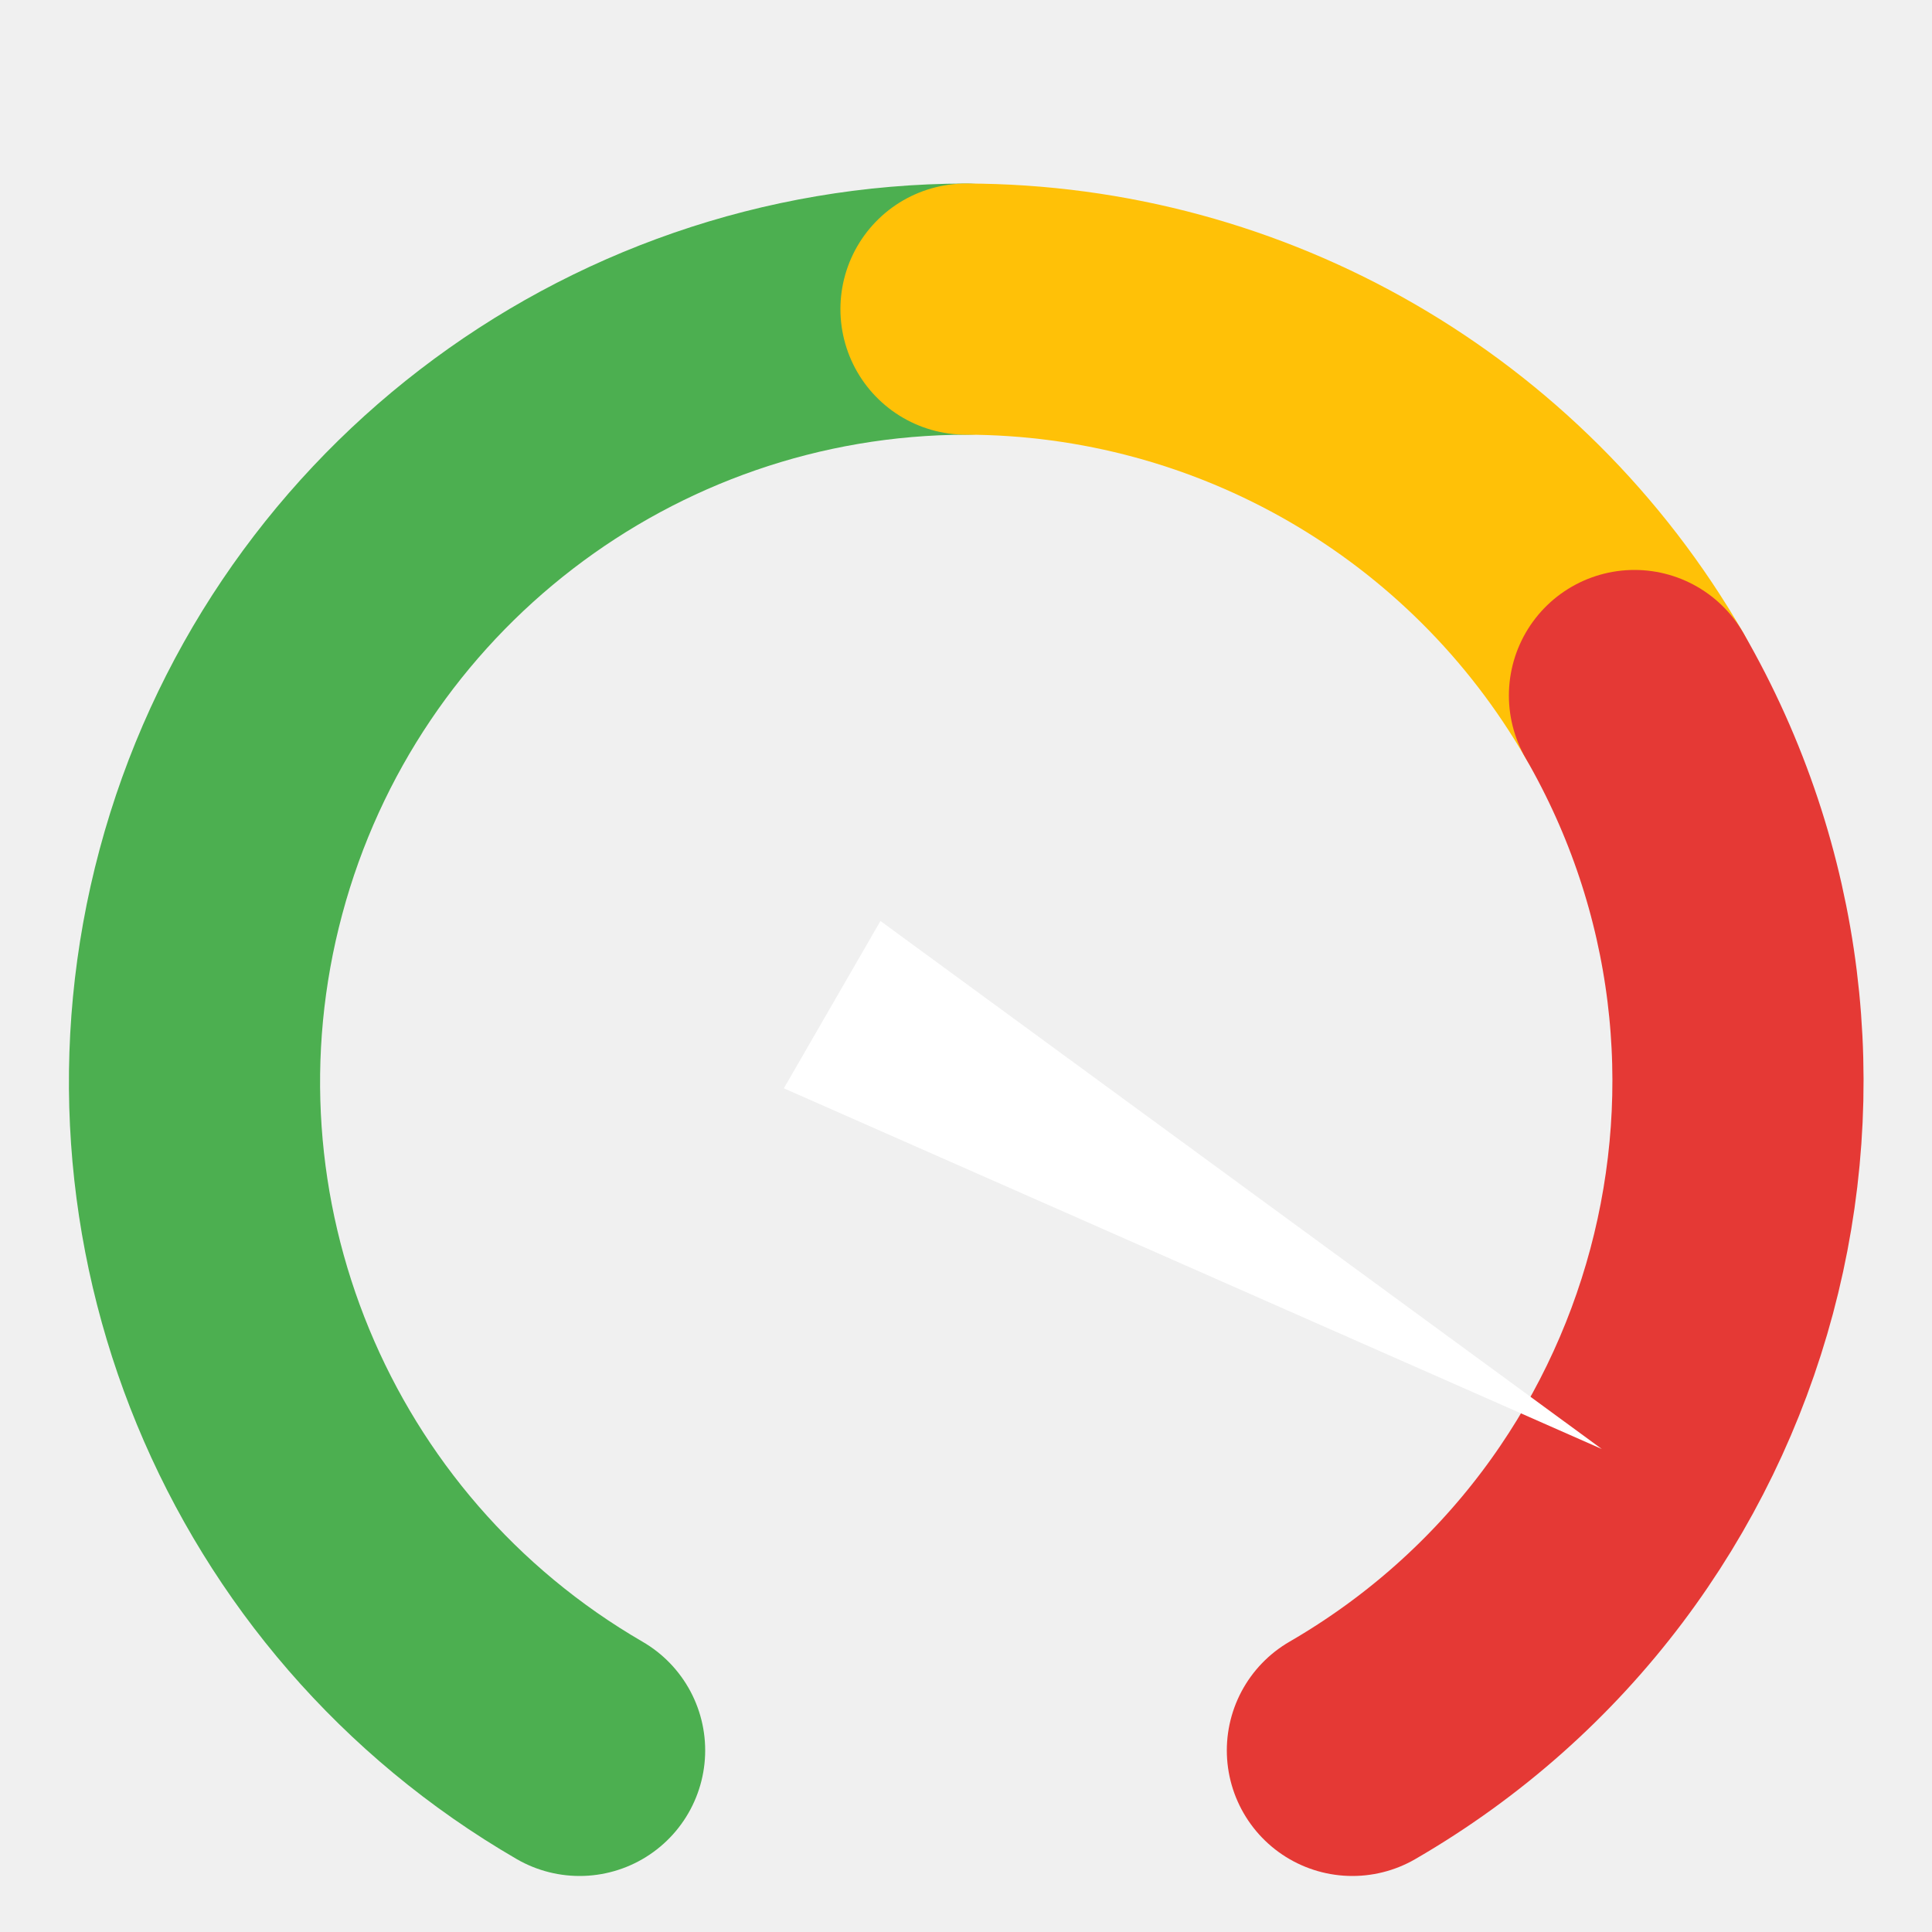
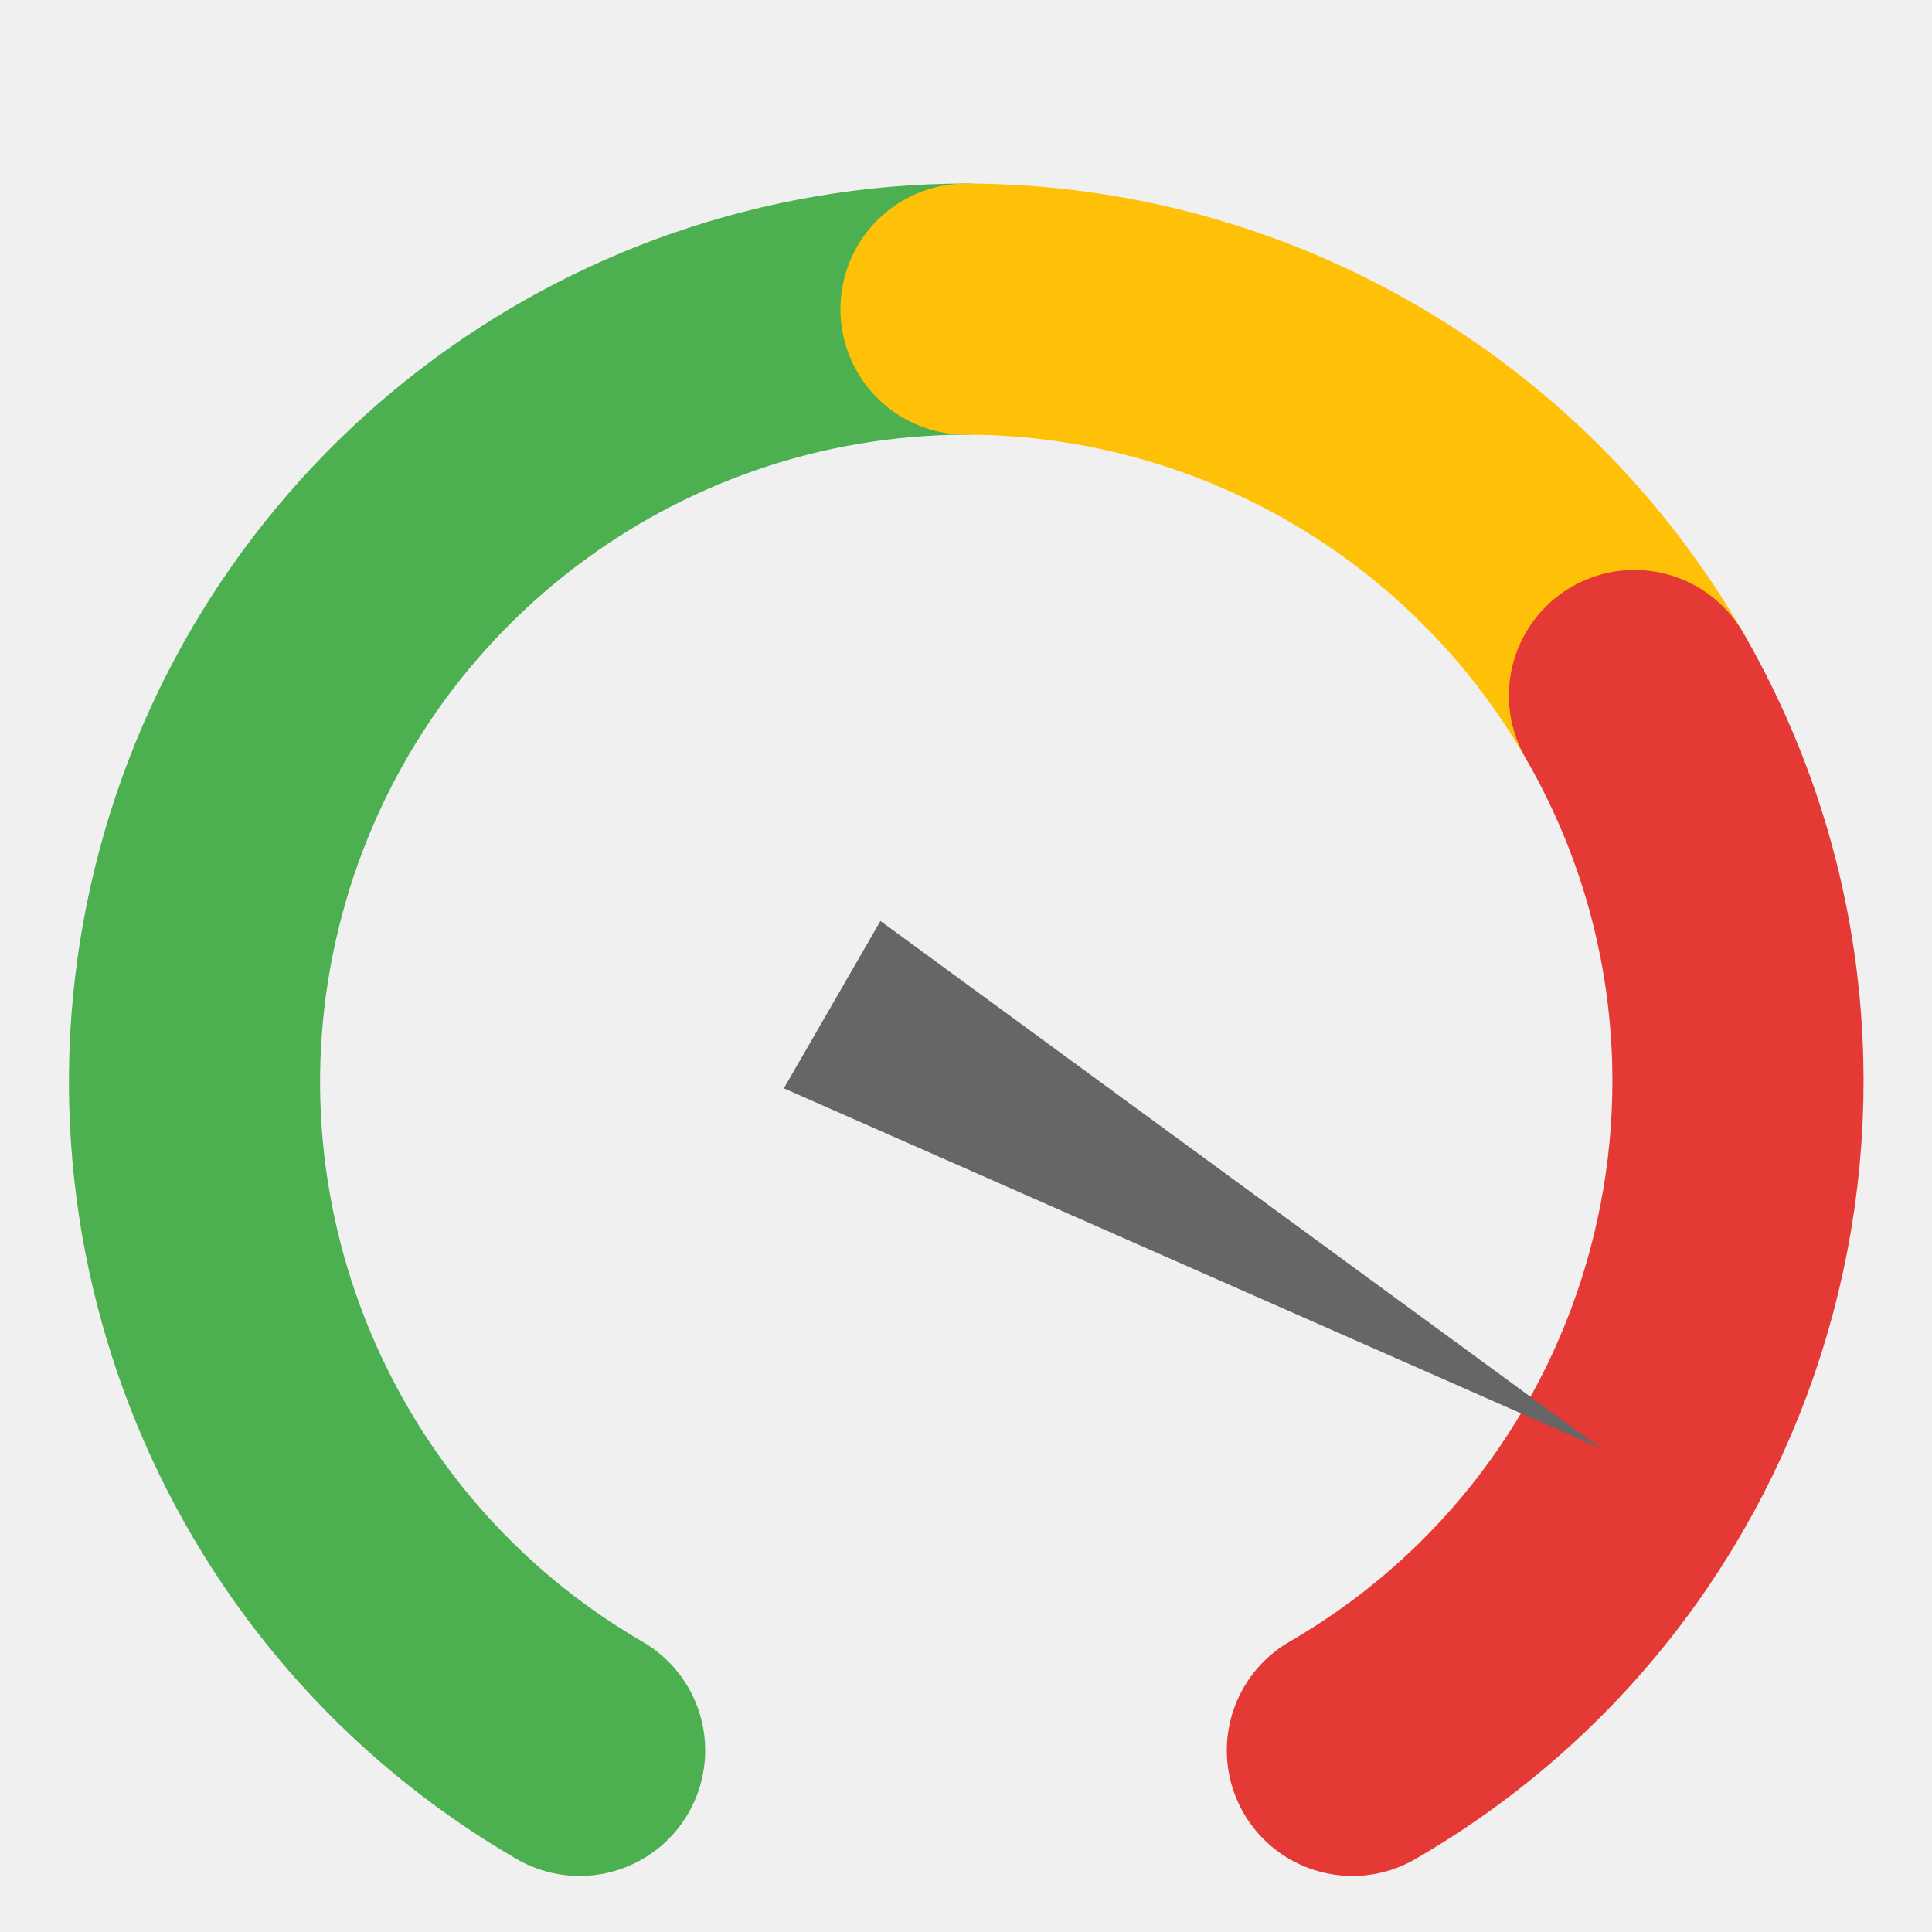
<svg xmlns="http://www.w3.org/2000/svg" viewBox="0 0 100 100" role="img">
  <g transform="translate(50, 56)">
    <path fill="none" stroke="#4caf50" stroke-width="13" stroke-linecap="round" d="M -20 34.6 A 40 40 0 0 1 0 -40" />
    <path fill="none" stroke="#ffc107" stroke-width="13" stroke-linecap="round" d="M 0 -40 A 40 40 0 0 1 34.6 -20" />
    <path fill="none" stroke="#e53935" stroke-width="13" stroke-linecap="round" d="M 34.6 -20 A 40 40 0 0 1 20 34.6" />
    <g transform="rotate(120)">
-       <polygon fill="#ffffff" points="0,-38 -5,8 5,8" />
+       <polygon fill="#666666" points="0,-38 -5,8 5,8" />
    </g>
  </g>
</svg>
